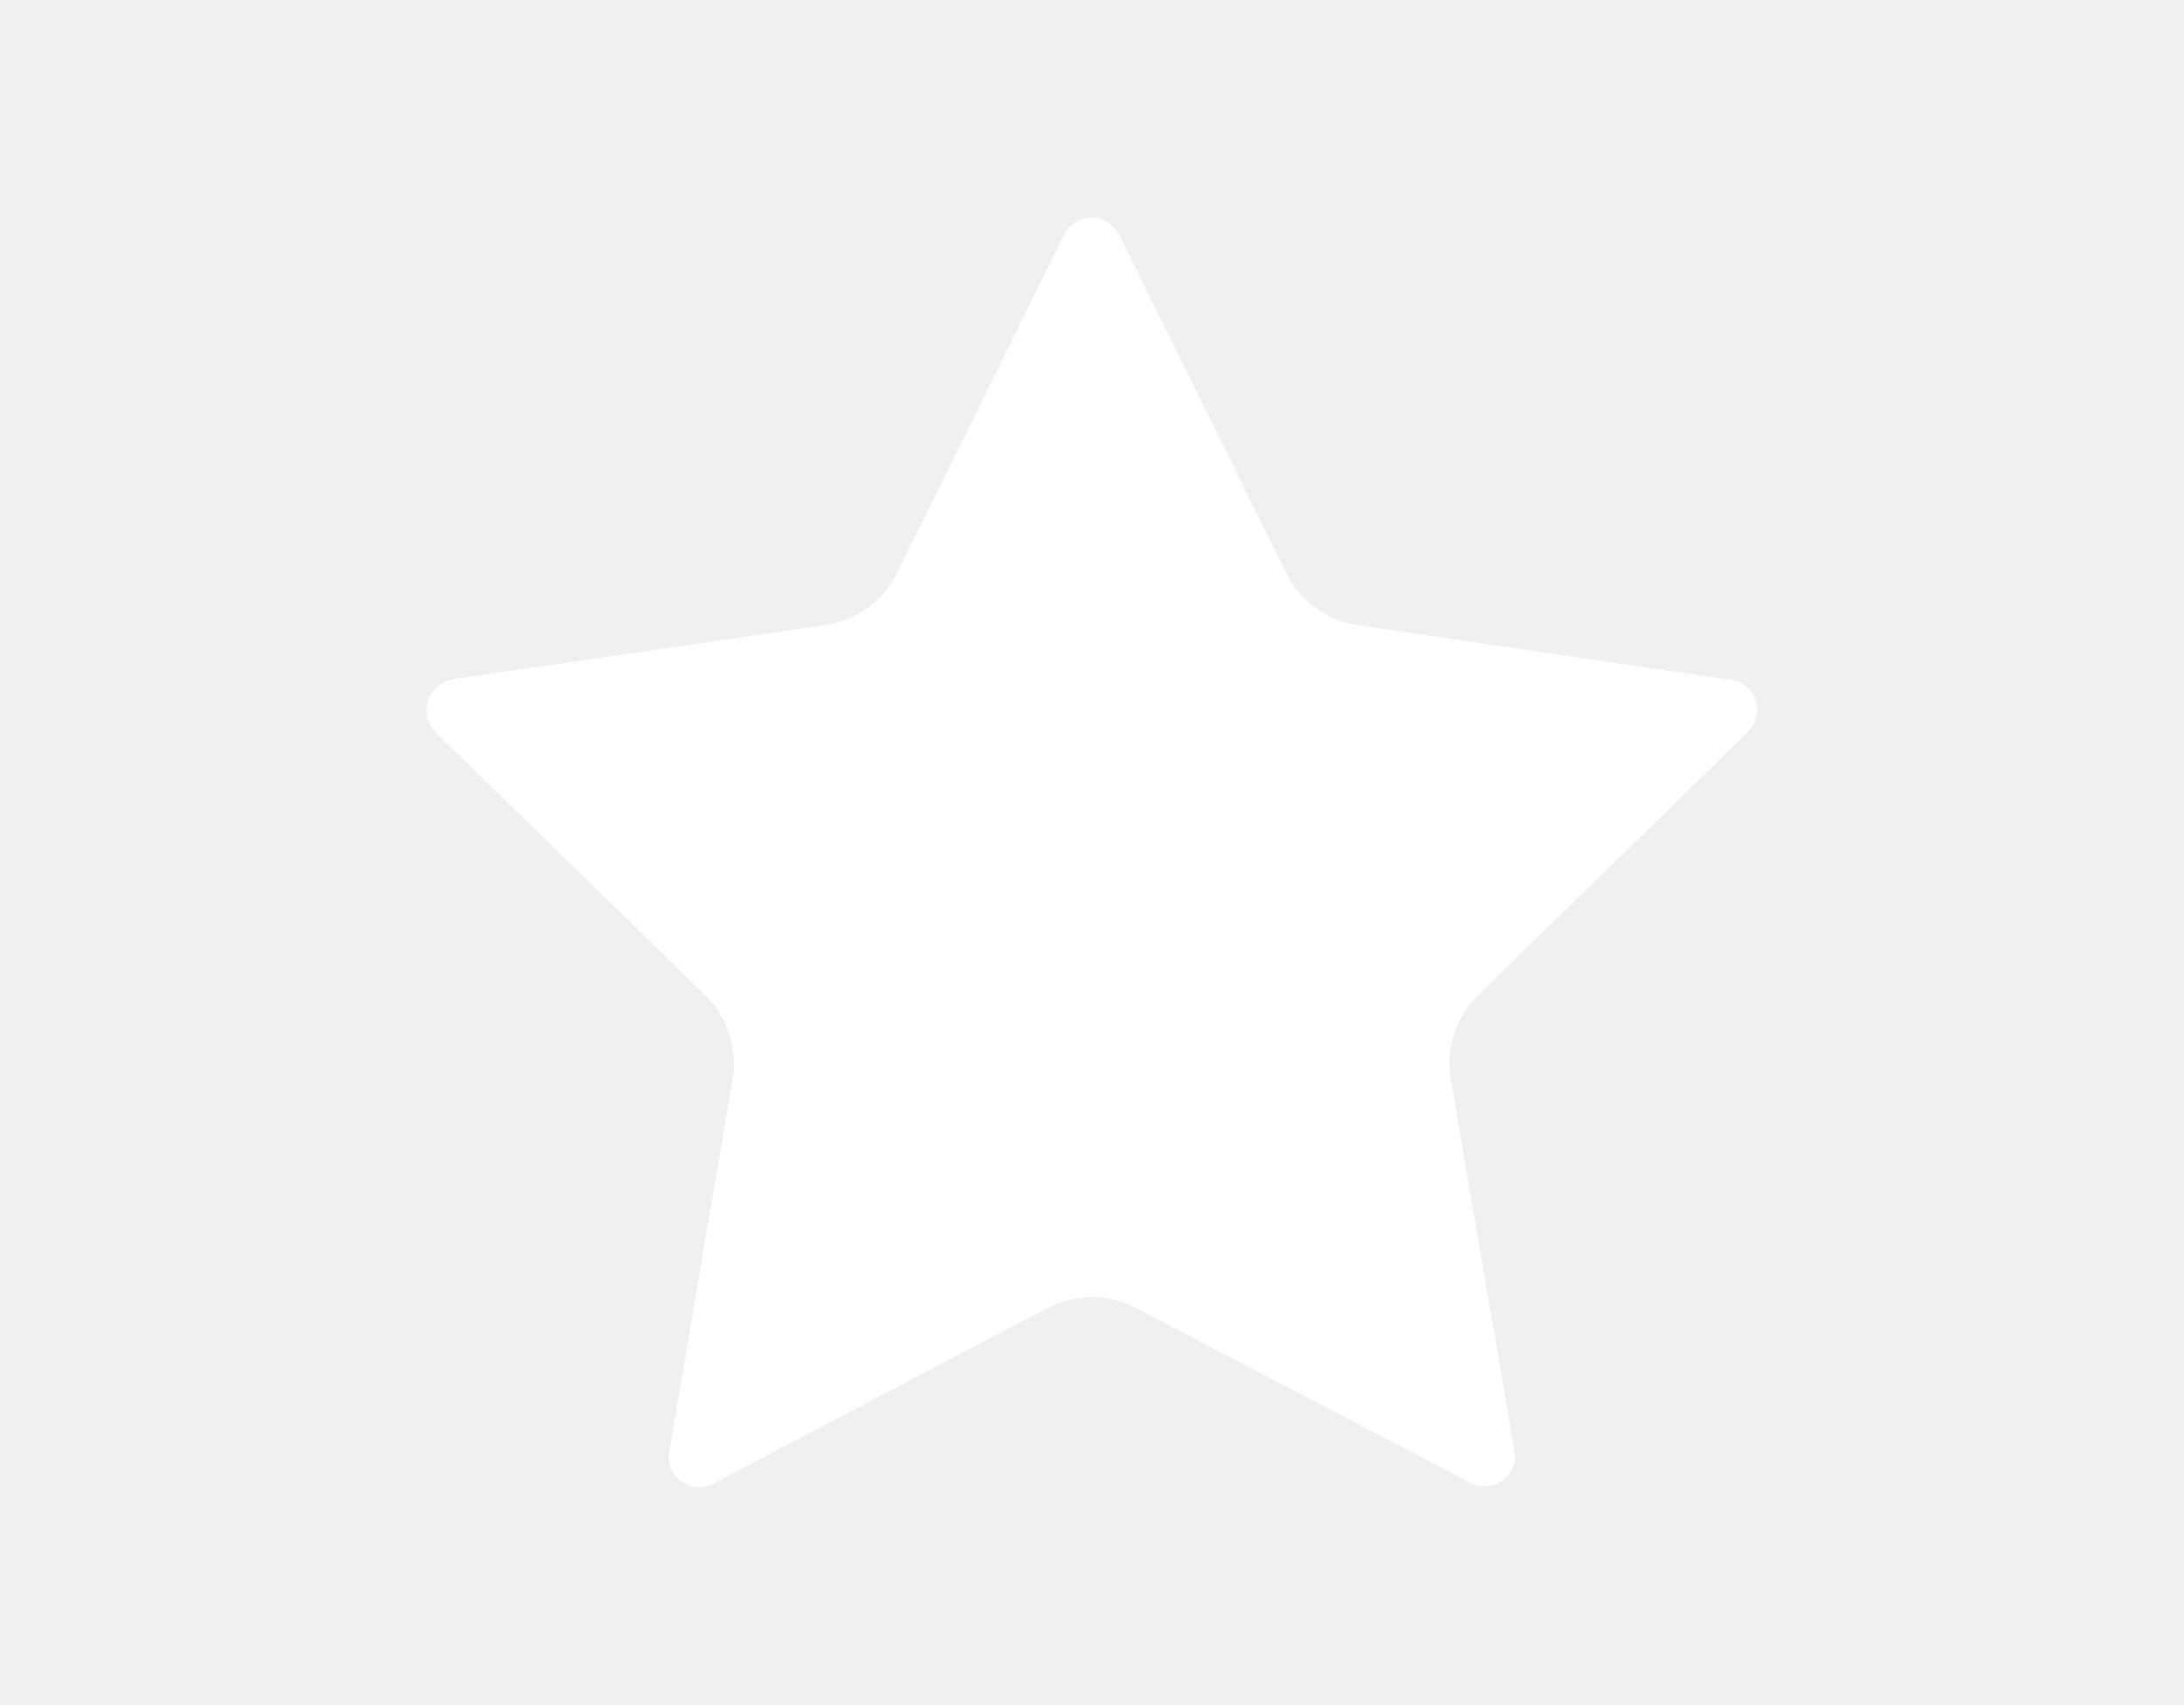
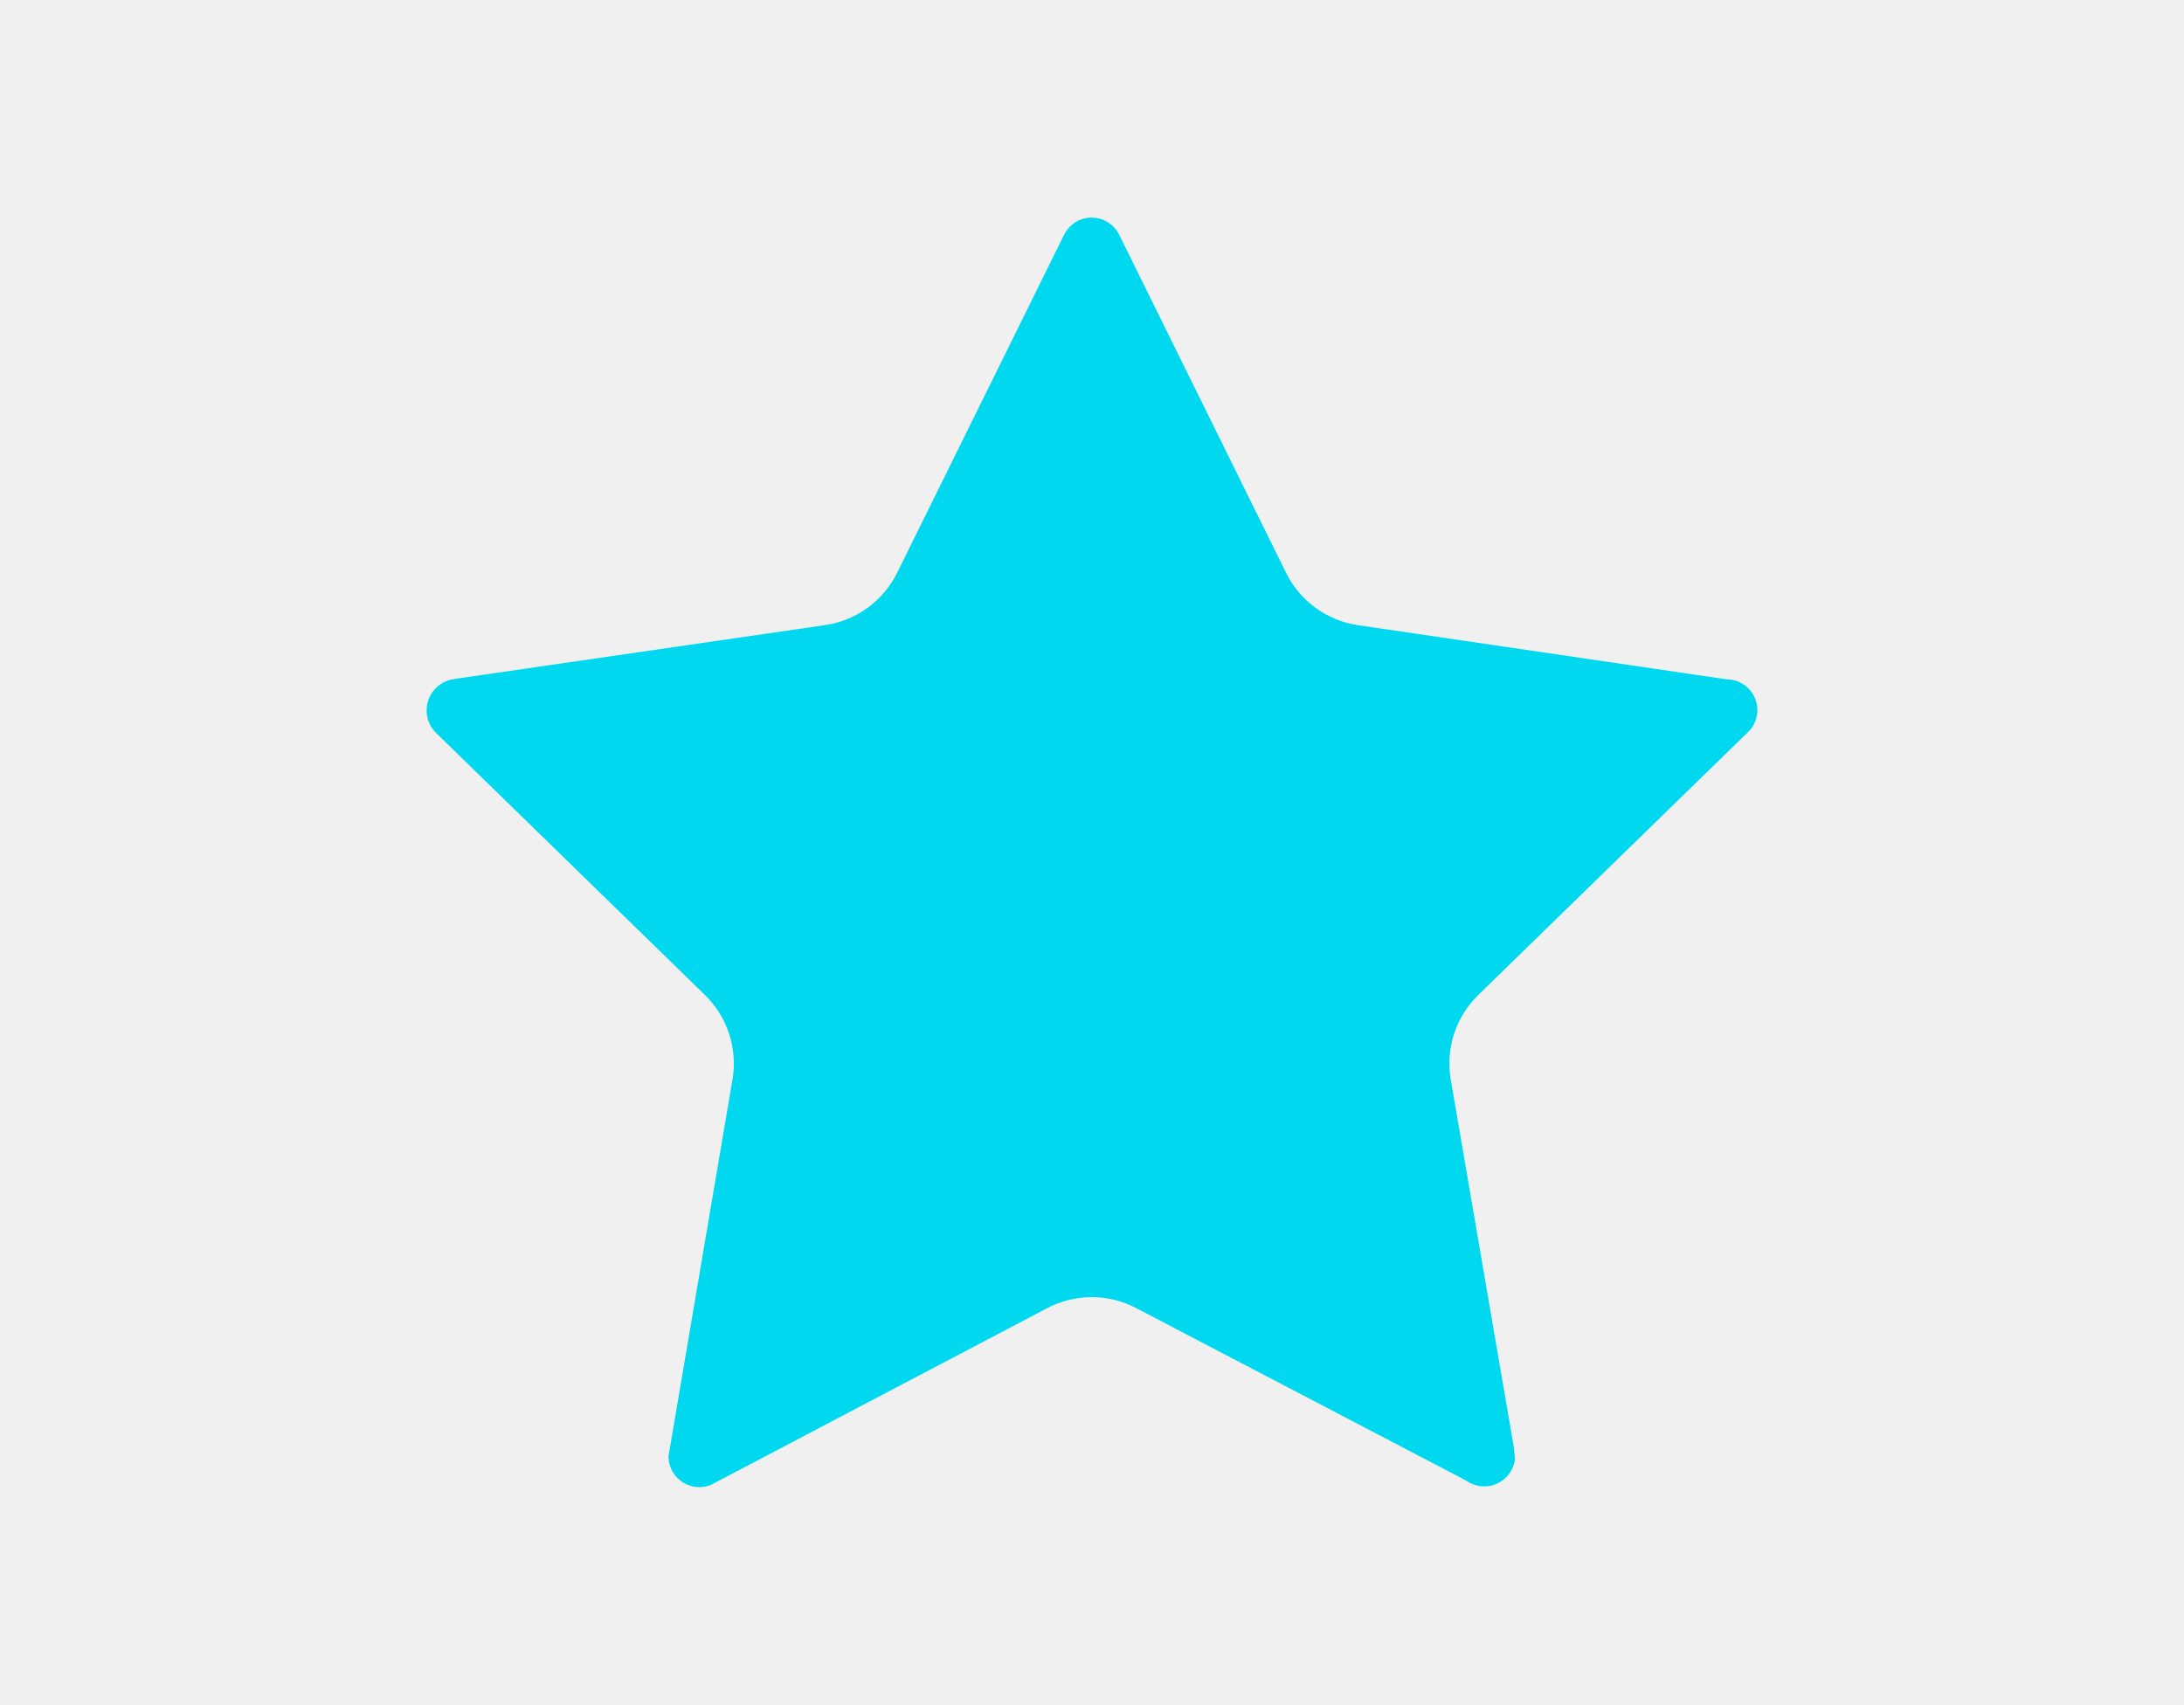
<svg xmlns="http://www.w3.org/2000/svg" version="1.1" id="Calque_1" x="0px" y="0px" viewBox="0 0 159.455 124.485" enable-background="new 0 0 159.455 124.485" xml:space="preserve">
-   <path fill="#FFFFFF" d="M48.806,106.339c0,1.245,1.009,2.255,2.255,2.255c0.303,0,0.591-0.062,0.855-0.17l0.305-0.16l24.236-12.741  c2.029-1.067,4.453-1.07,6.485-0.008l24.12,12.608c0.368,0.262,0.819,0.416,1.305,0.416c1.17,0,2.131-0.891,2.244-2.031  l-0.092-0.863l-4.598-26.808c-0.389-2.266,0.363-4.577,2.009-6.182l19.588-19.094l0.211-0.206c0.356-0.399,0.579-0.919,0.579-1.495  c0-1.245-1.009-2.255-2.255-2.255l-26.906-3.953c-2.27-0.334-4.232-1.761-5.248-3.819L81.796,17.31l-0.097-0.196  c-0.375-0.723-1.122-1.223-1.994-1.223c-0.838,0-1.569,0.457-1.958,1.135L65.499,41.827c-1.018,2.06-2.984,3.488-5.258,3.819  l-27.08,3.935l-0.04,0.013c-1.116,0.159-1.974,1.118-1.974,2.278c0,0.619,0.239,1.187,0.643,1.595l0.019,0.027L51.47,72.658  c1.643,1.602,2.395,3.909,2.01,6.171L48.806,106.339z" />
+   <path fill="#00D8EF" d="M48.806,106.339c0,1.245,1.009,2.255,2.255,2.255c0.303,0,0.591-0.062,0.855-0.17l0.305-0.16l24.236-12.741  c2.029-1.067,4.453-1.07,6.485-0.008l24.12,12.608c0.368,0.262,0.819,0.416,1.305,0.416c1.17,0,2.131-0.891,2.244-2.031  l-0.092-0.863l-4.598-26.808c-0.389-2.266,0.363-4.577,2.009-6.182l19.588-19.094l0.211-0.206c0.356-0.399,0.579-0.919,0.579-1.495  c0-1.245-1.009-2.255-2.255-2.255l-26.906-3.953c-2.27-0.334-4.232-1.761-5.248-3.819L81.796,17.31l-0.097-0.196  c-0.375-0.723-1.122-1.223-1.994-1.223c-0.838,0-1.569,0.457-1.958,1.135L65.499,41.827c-1.018,2.06-2.984,3.488-5.258,3.819  l-27.08,3.935l-0.04,0.013c-1.116,0.159-1.974,1.118-1.974,2.278c0,0.619,0.239,1.187,0.643,1.595l0.019,0.027L51.47,72.658  c1.643,1.602,2.395,3.909,2.01,6.171L48.806,106.339z" />
</svg>
